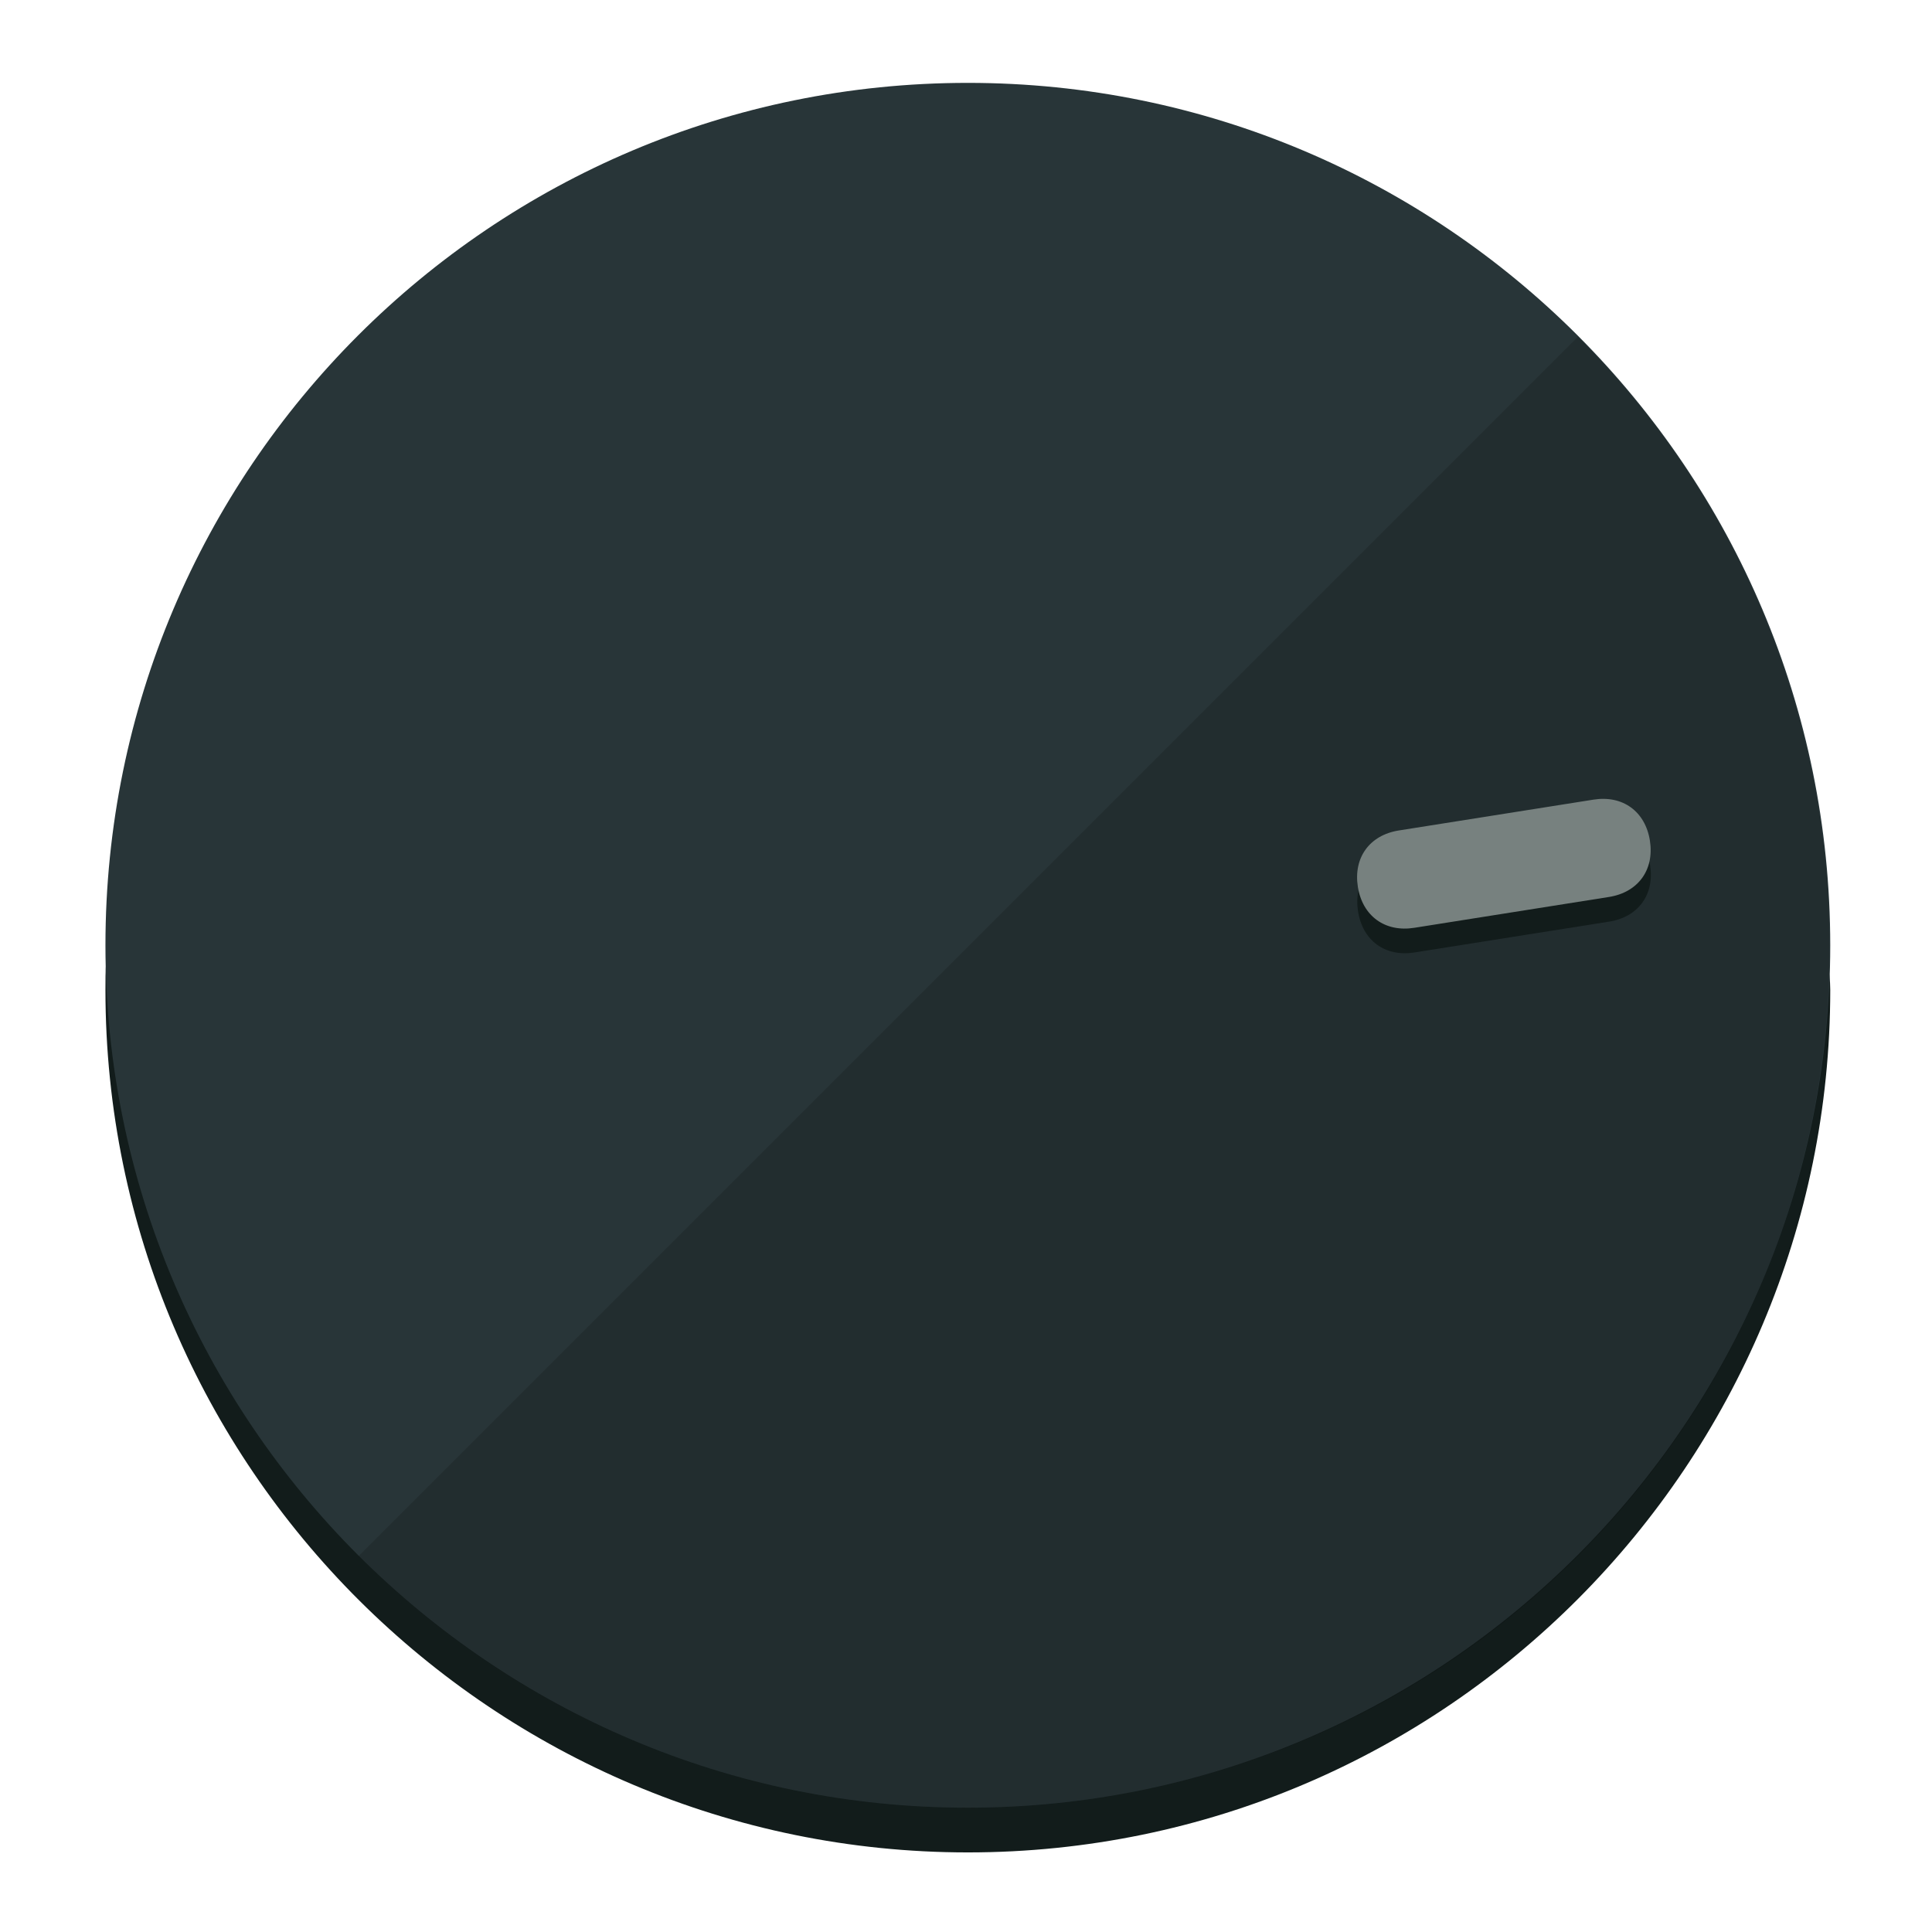
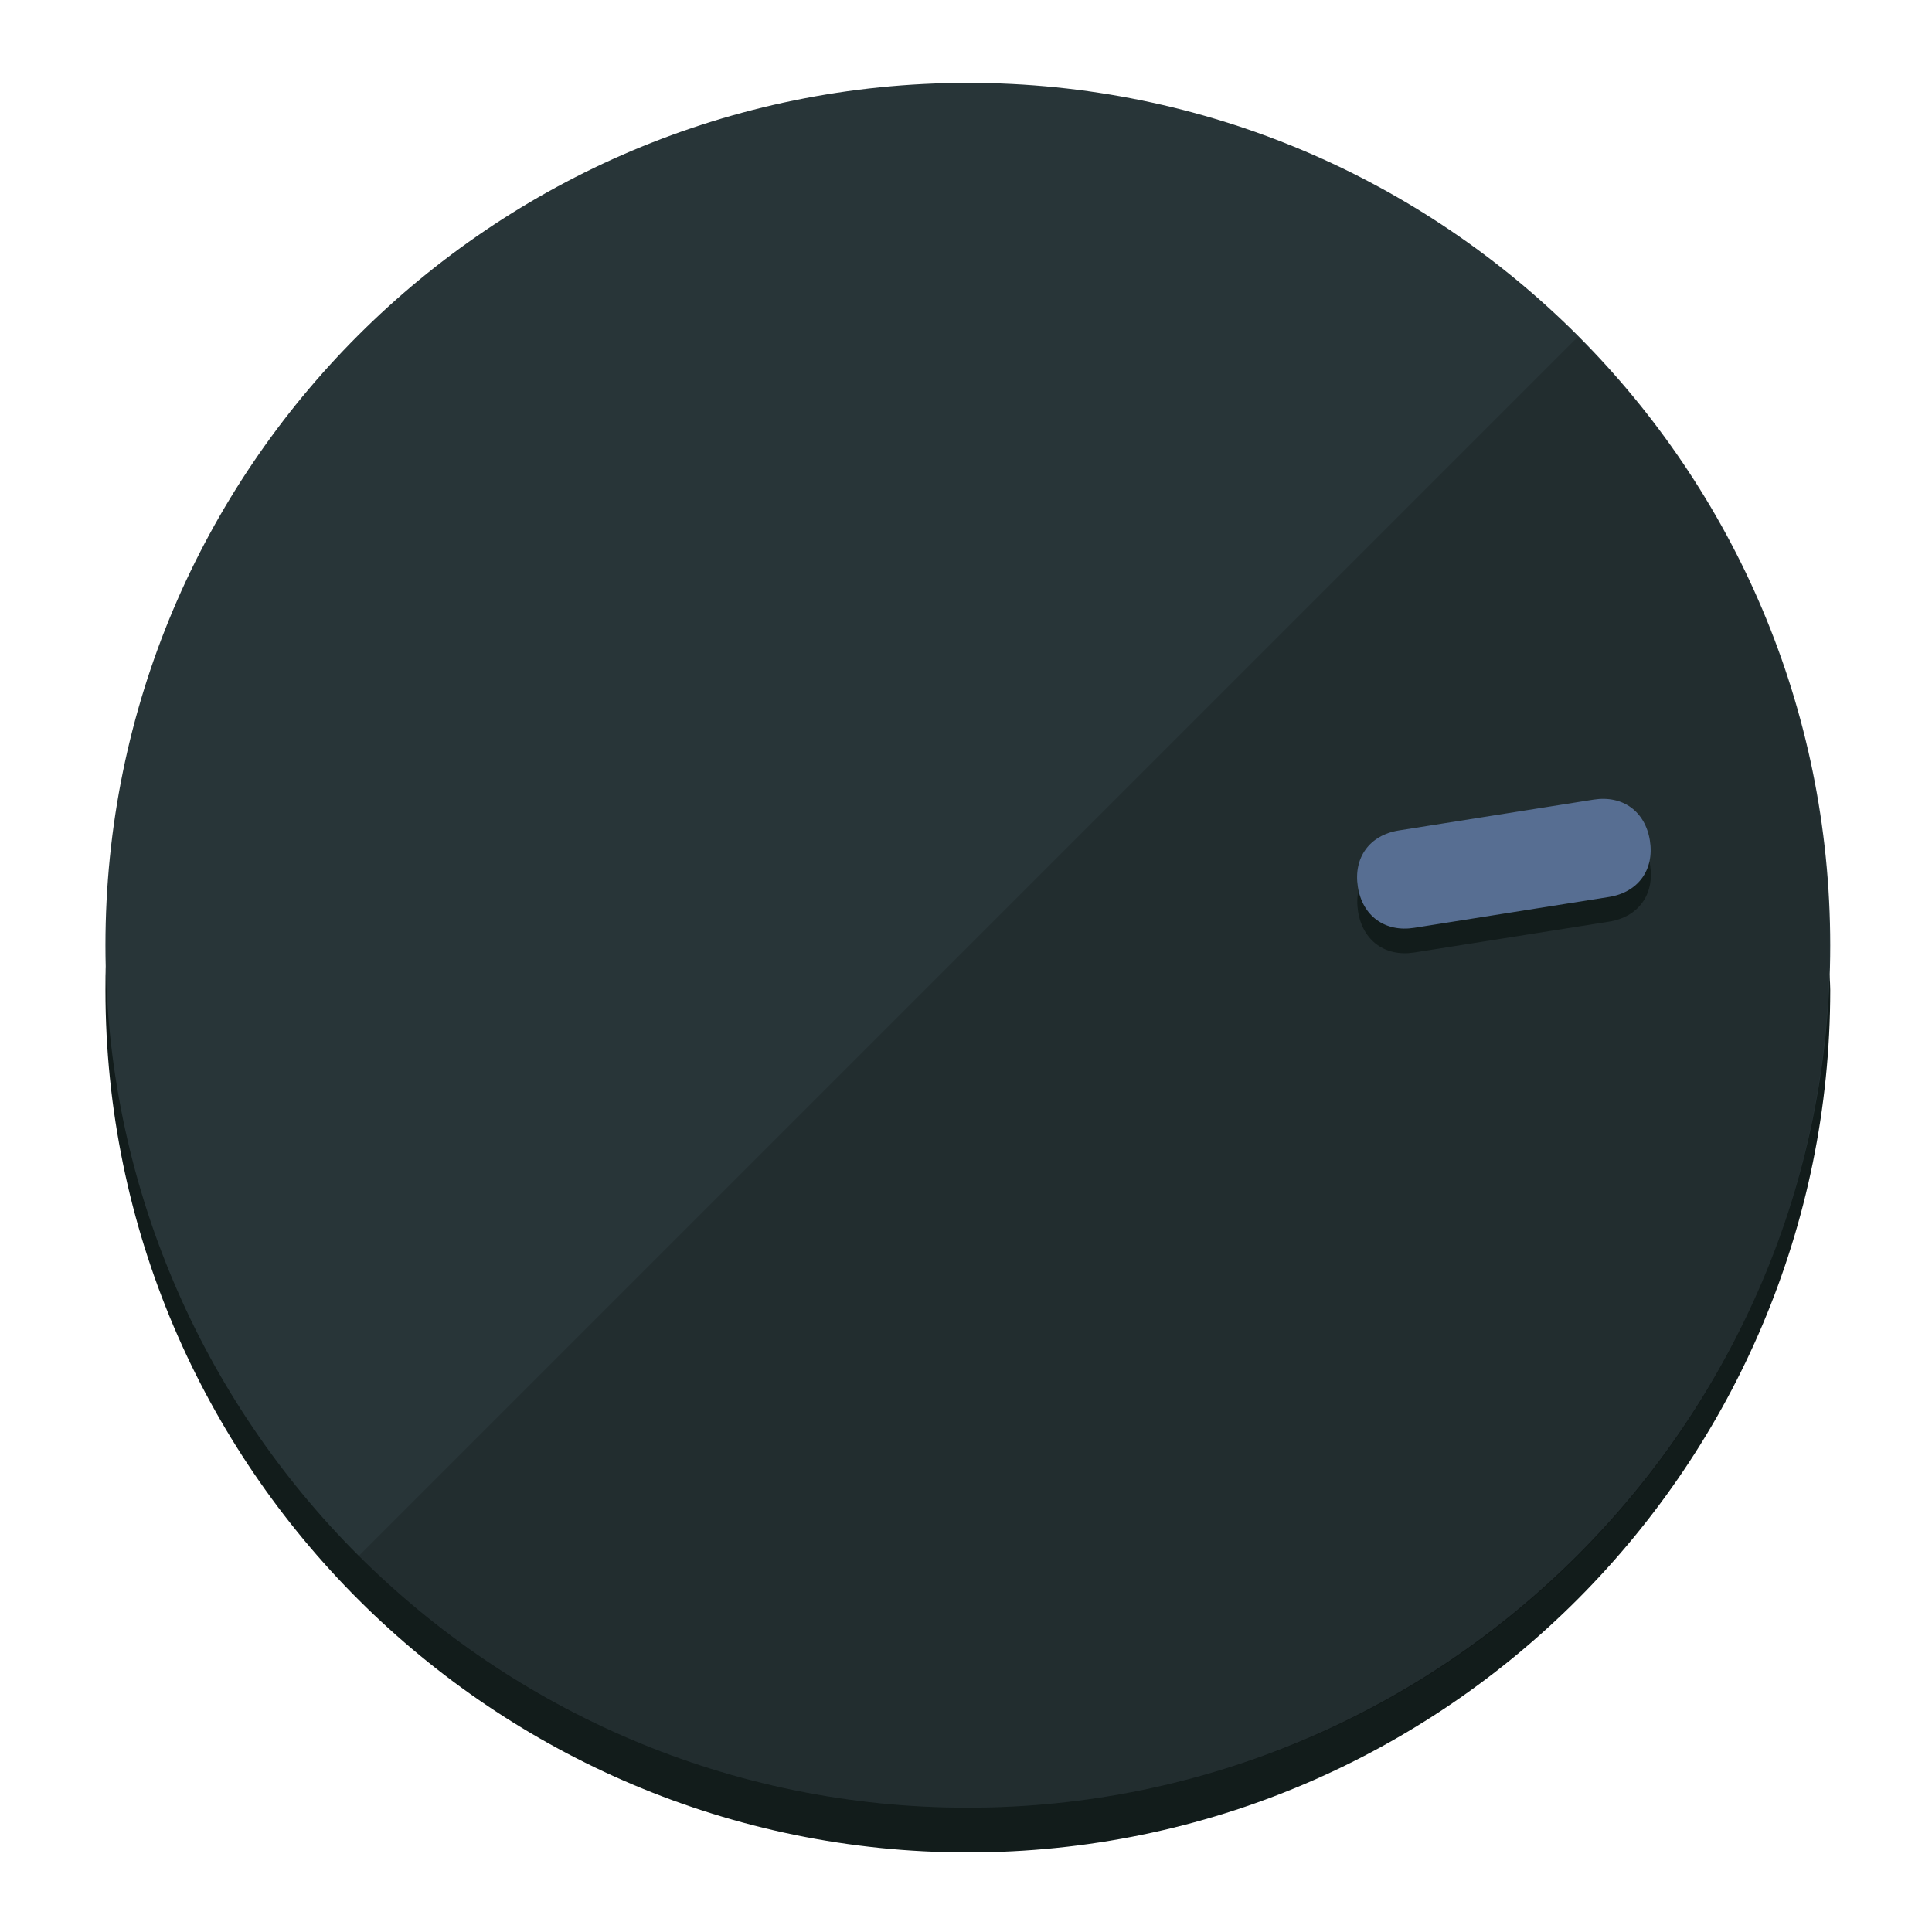
<svg xmlns="http://www.w3.org/2000/svg" height="120px" width="120px" version="1.1" id="Layer_1" viewBox="0 0 496.8 496.8" xml:space="preserve">
  <defs id="defs23" />
  <g id="g3158">
    <path style="display:inline;fill:#121c1b;fill-opacity:1;stroke-width:1.584" d="m 248.875,445.92 c 116.582,0 212.89,-91.238 220.493,-205.286 0,5.069 1.267,8.87 1.267,13.939 0,121.651 -98.842,221.76 -221.76,221.76 -121.651,0 -221.76,-98.842 -221.76,-221.76 0,-5.069 0,-8.87 1.267,-13.939 7.603,114.048 103.91,205.286 220.493,205.286 z" id="path8" />
    <circle style="display:inline;fill:#283538;fill-opacity:1;stroke-width:1.584" cx="248.875" cy="243.071" r="221.76" id="circle12" />
    <path style="display:inline;fill:#000000;fill-opacity:0.154;stroke-width:1.587" d="m 405.744,86.606 c 86.308,86.308 86.308,227.193 0,313.5 -86.308,86.308 -227.193,86.308 -313.5,0" id="path14" />
  </g>
  <g id="g3198">
    <circle style="display:none;fill:#000000;fill-opacity:0;stroke-width:1.584" cx="279.452" cy="-207.304" r="221.76" id="circle12-3" transform="rotate(81)" />
    <path style="display:inline;fill:#121c1b;fill-opacity:1;stroke-width:1.584" d="m 363.714,244.919 c -7.51,1.189 -13.309,-3.024 -14.498,-10.534 v 0 c -1.189,-7.51 3.024,-13.309 10.534,-14.498 l 50.064,-7.929 c 7.51,-1.189 13.309,3.024 14.498,10.534 v 0 c 1.189,7.51 -3.024,13.309 -10.534,14.498 z" id="path3789" />
-     <path style="display:inline;fill:#77817F;stroke-width:1.584" d="m 363.662,238.58 c -7.51,1.189 -13.309,-3.024 -14.498,-10.534 v 0 c -1.189,-7.51 3.024,-13.309 10.534,-14.498 l 50.064,-7.929 c 7.51,-1.189 13.309,3.024 14.498,10.534 v 0 c 1.189,7.51 -3.024,13.309 -10.534,14.498 z" id="path915" />
+     <path style="display:inline;fill:#576E92;stroke-width:1.584" d="m 363.662,238.58 c -7.51,1.189 -13.309,-3.024 -14.498,-10.534 v 0 c -1.189,-7.51 3.024,-13.309 10.534,-14.498 l 50.064,-7.929 c 7.51,-1.189 13.309,3.024 14.498,10.534 v 0 c 1.189,7.51 -3.024,13.309 -10.534,14.498 z" id="path915" />
  </g>
</svg>
